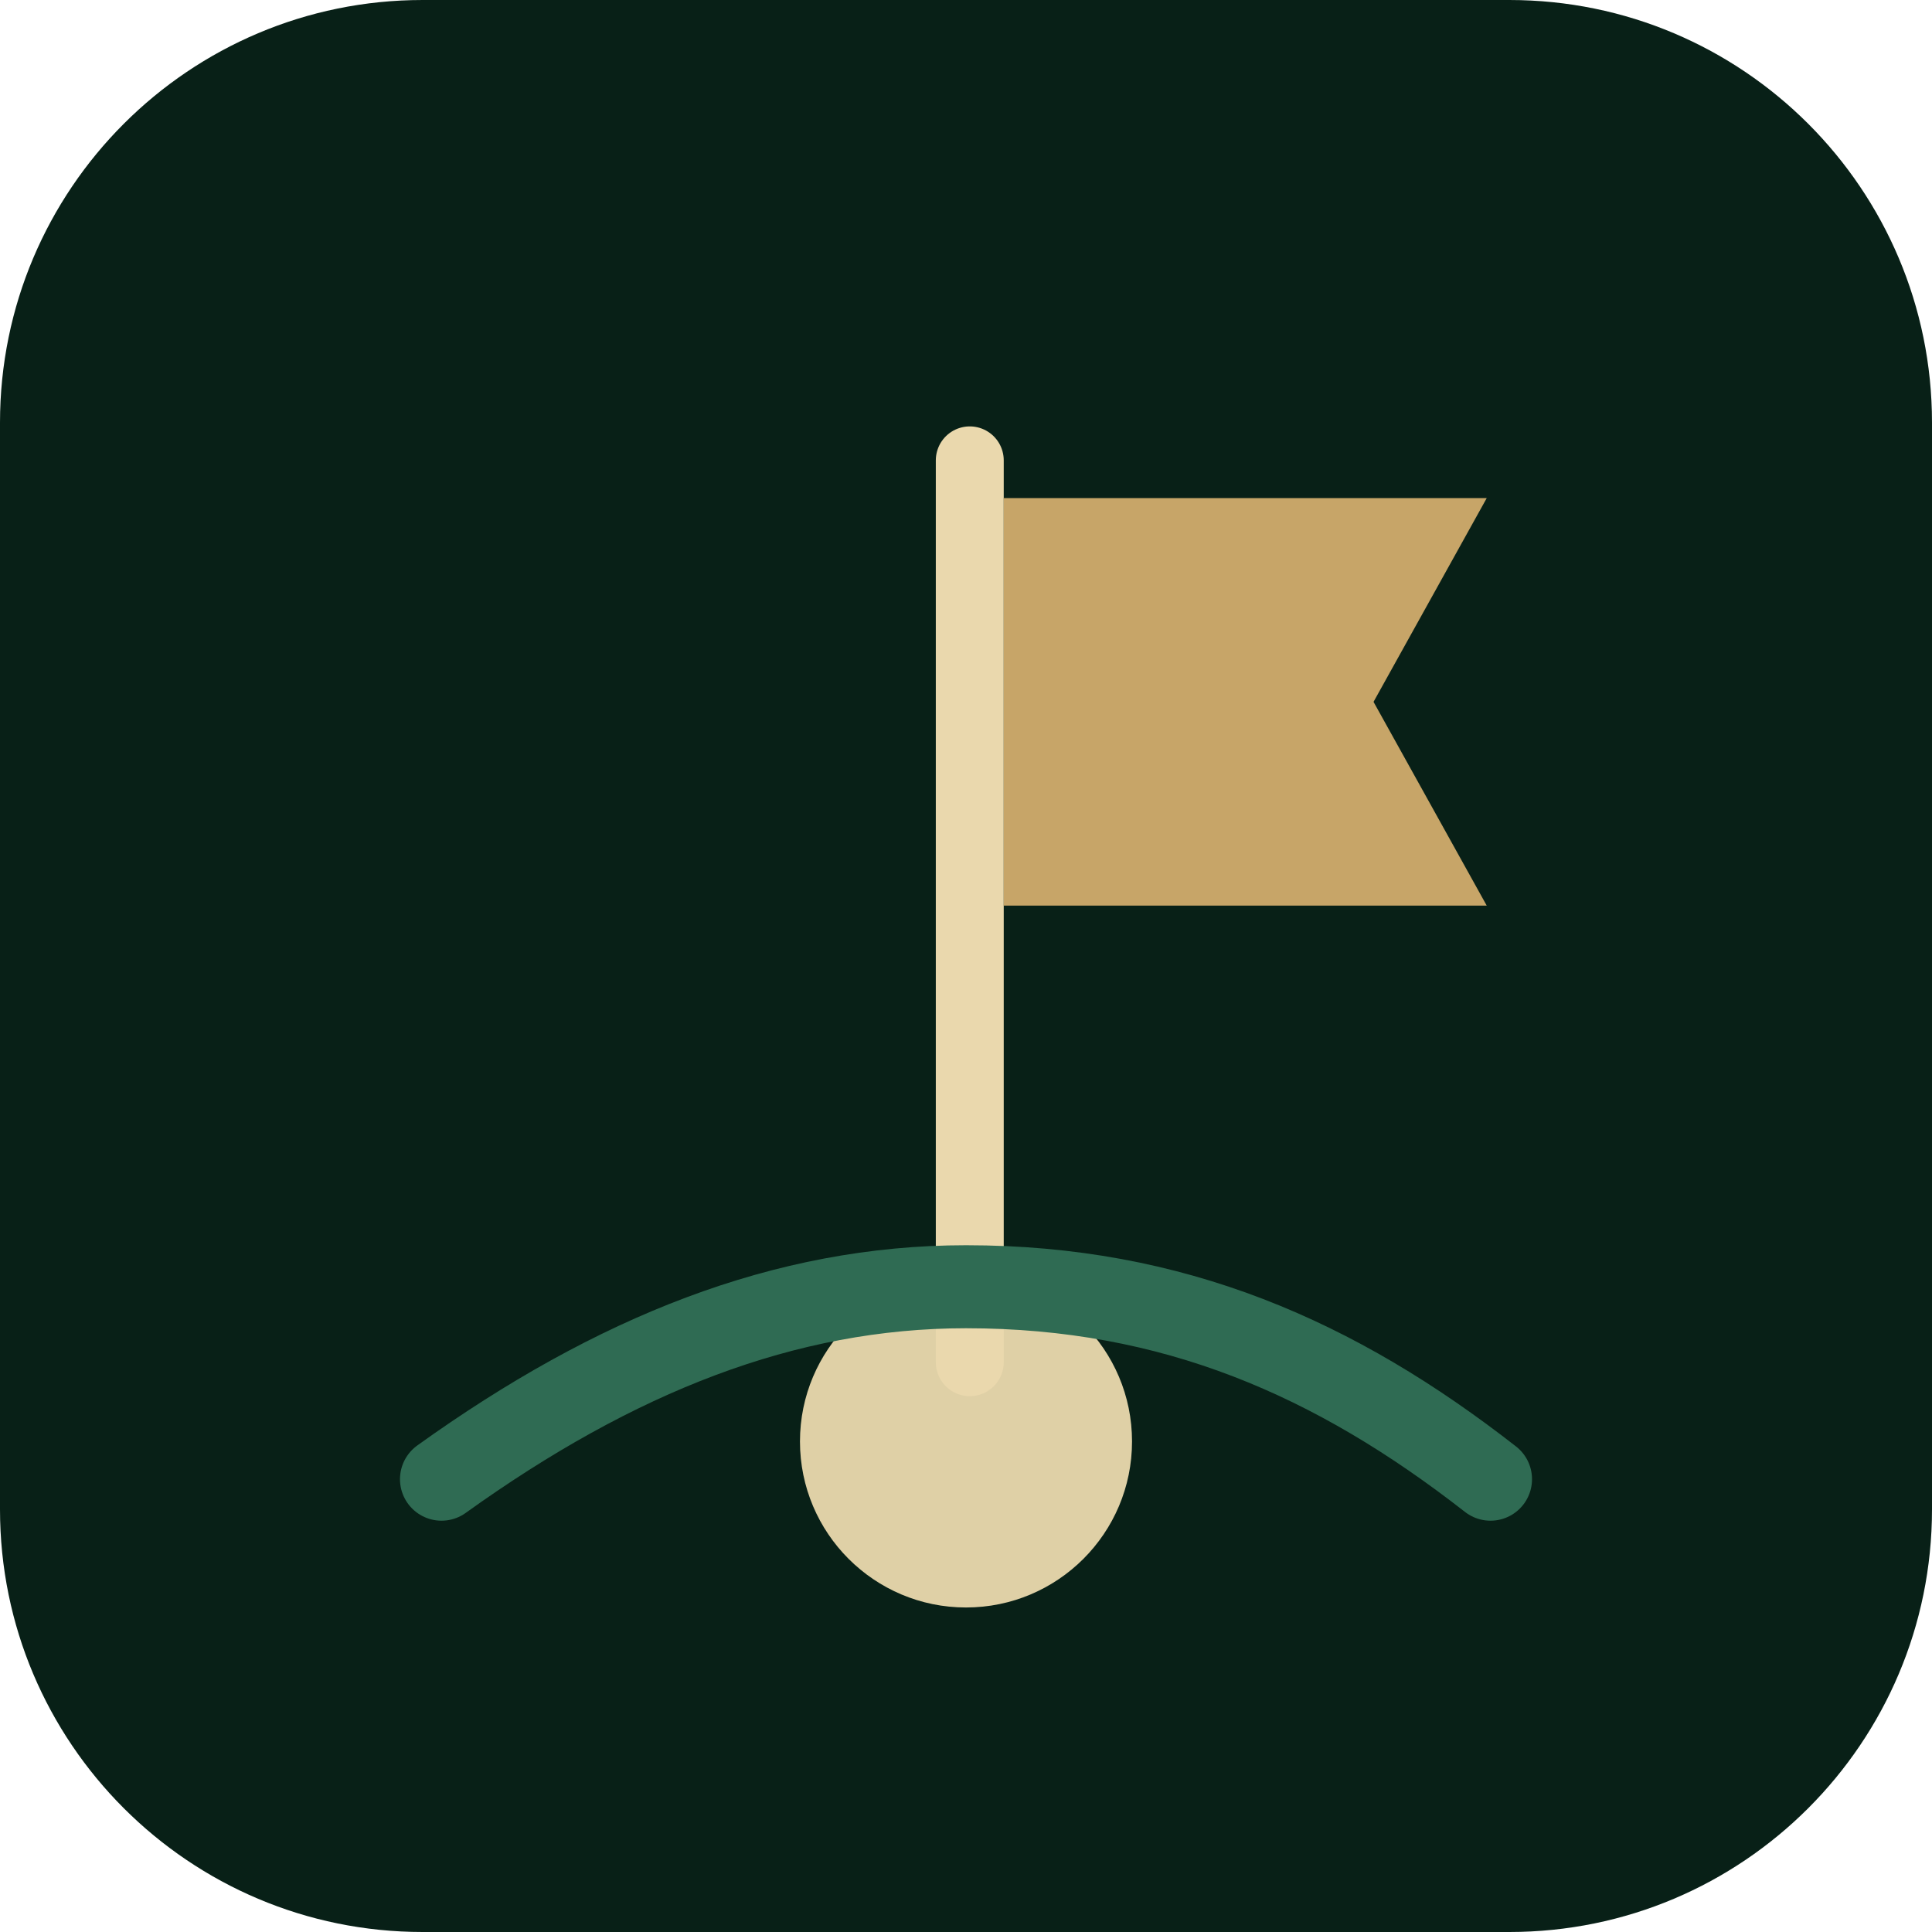
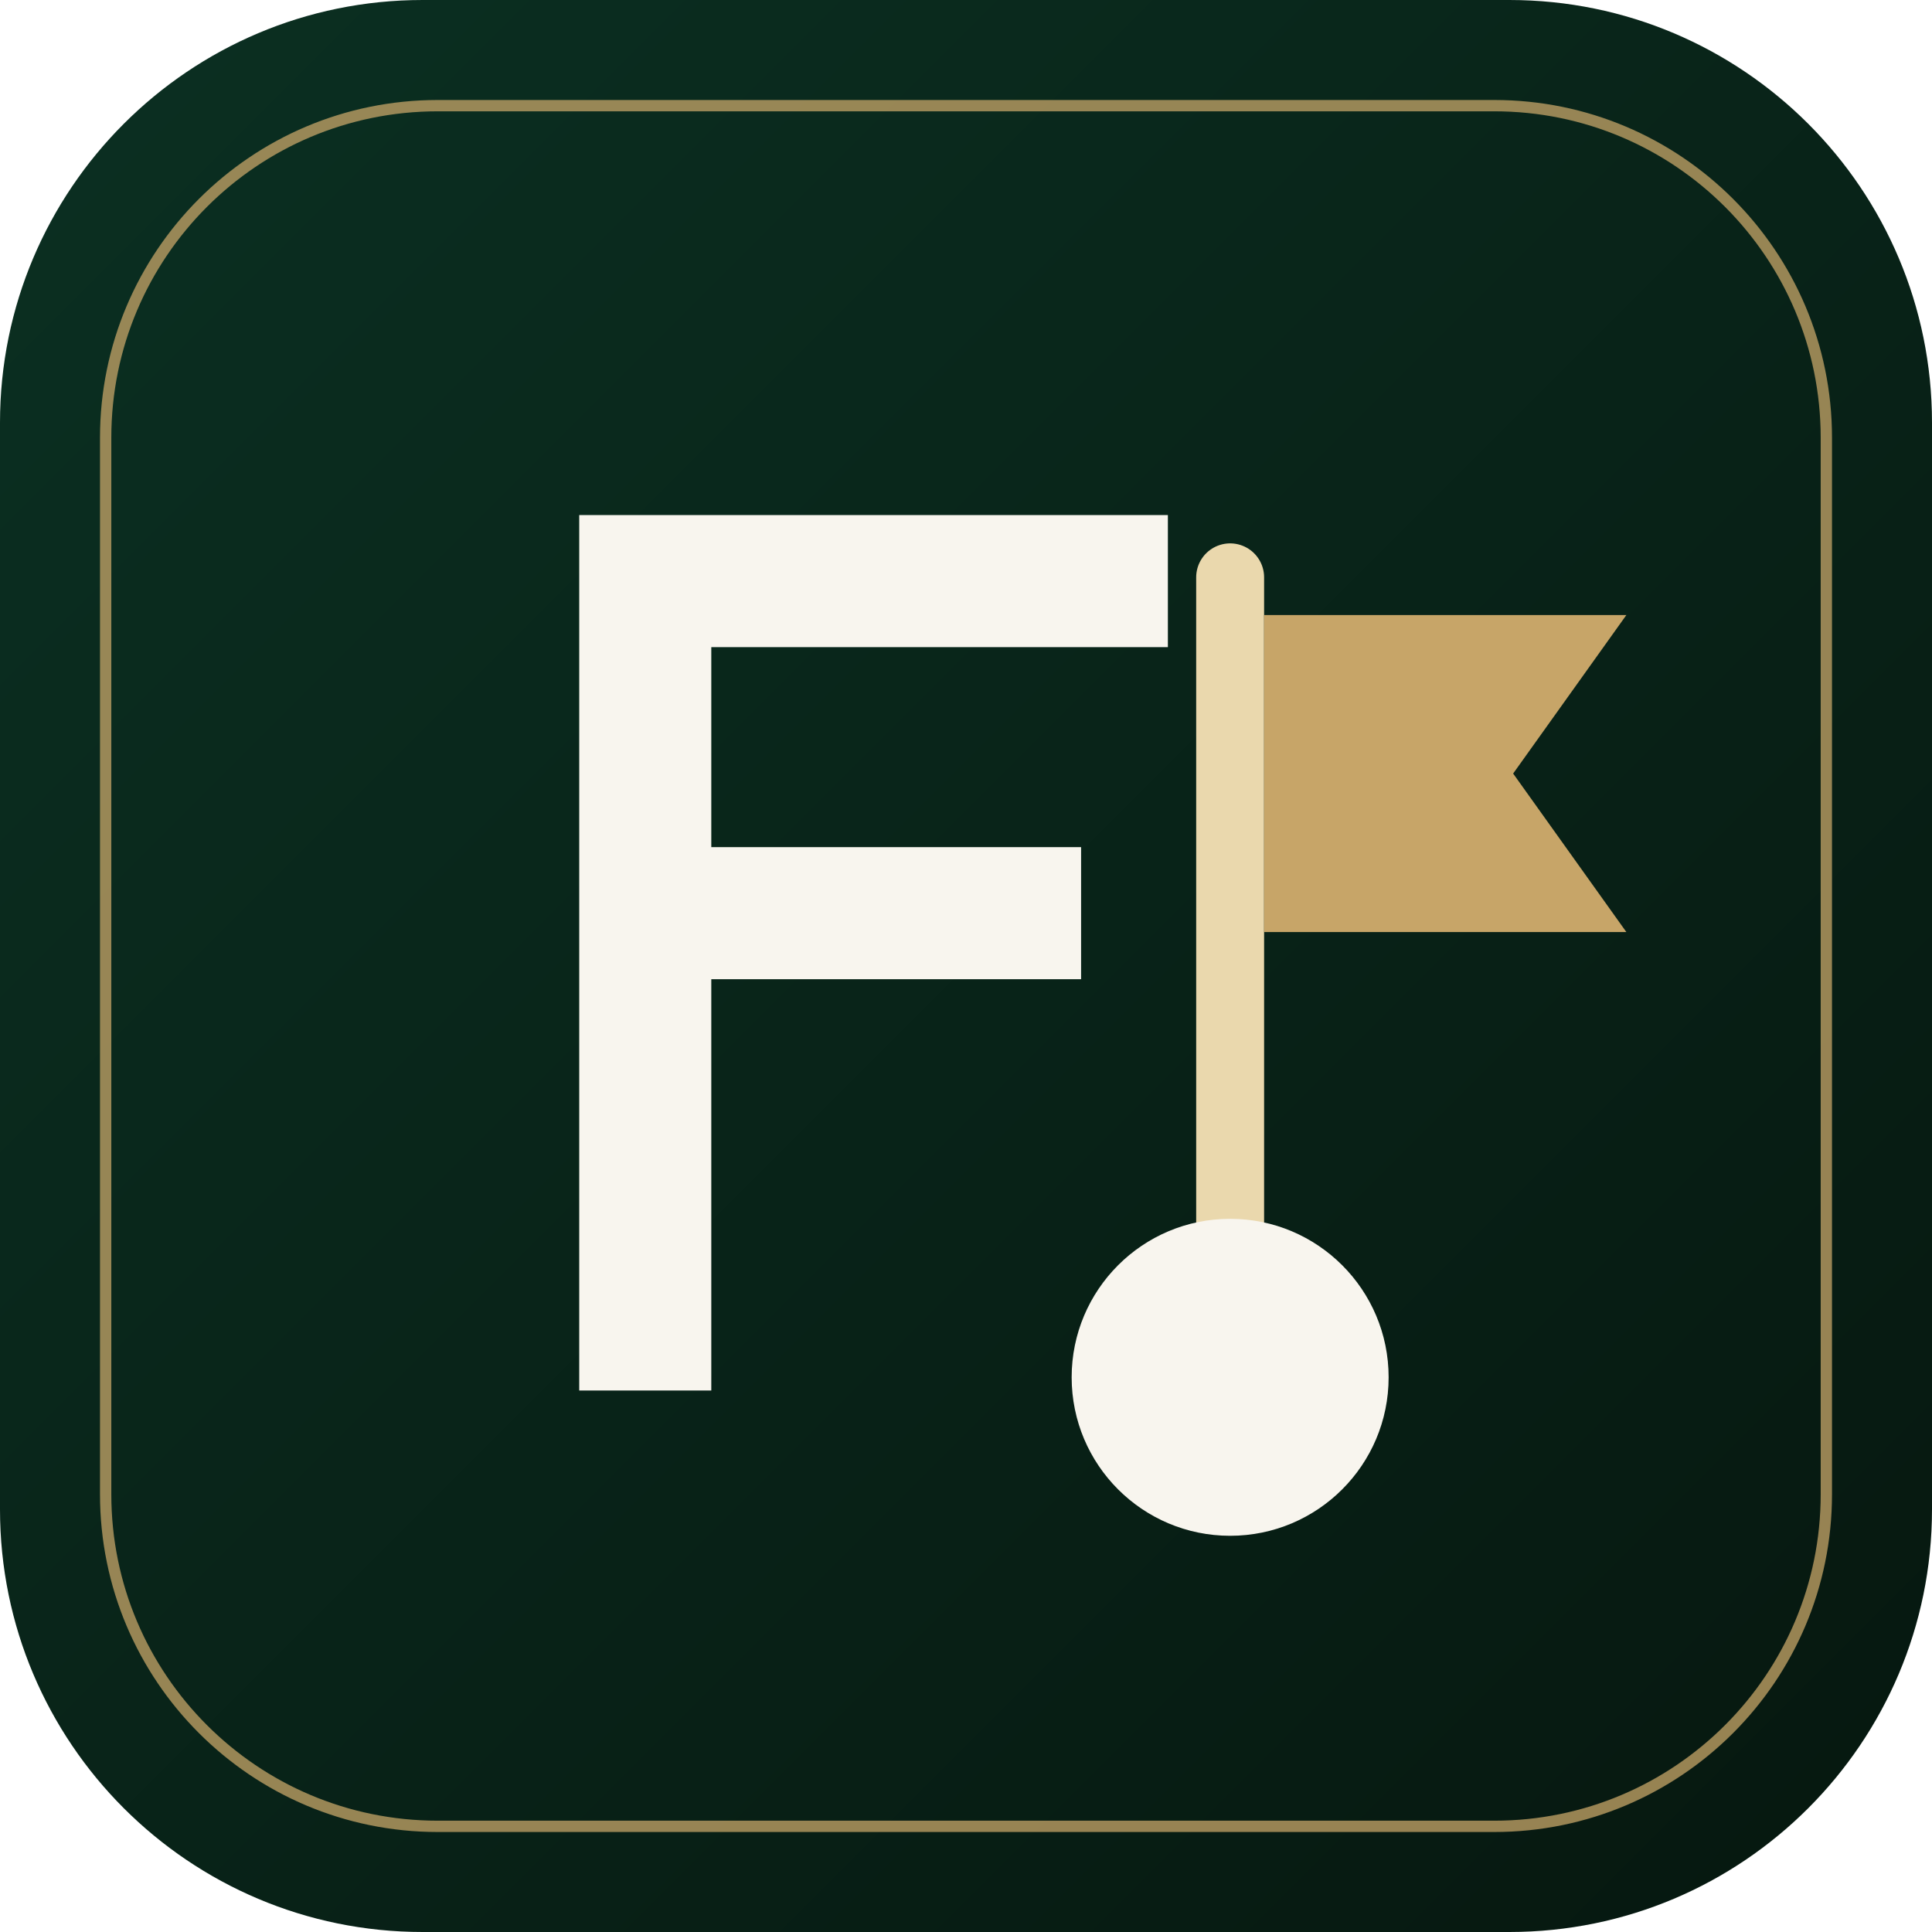
<svg xmlns="http://www.w3.org/2000/svg" viewBox="0 0 512 512">
-   <rect width="512" height="512" rx="112" fill="#082017" />
-   <circle cx="256" cy="382" r="44" fill="#ead8ad" opacity=".95" />
-   <path d="M257 361V122" stroke="#ead8ad" stroke-width="18" stroke-linecap="round" />
-   <path d="M266 132h128l-30 54 30 54H266z" fill="#c7a568" />
-   <path d="M117 392c46-33 91-51 139-51 55 0 98 19 139 51" fill="none" stroke="#2f6b53" stroke-width="22" stroke-linecap="round" />
+   <defs>
+     <linearGradient id="g" x1="0" y1="0" x2="1" y2="1">
+       <stop stop-color="#0b3022" />
+       <stop offset="1" stop-color="#06170f" />
+     </linearGradient>
+   </defs>
+   <rect width="512" height="512" rx="112" fill="url(#g)" />
+   <rect x="28" y="28" width="456" height="456" rx="88" fill="none" stroke="#c7a568" stroke-width="3" opacity=".75" />
+   <path d="M171 351V154h121M171 242h98" fill="none" stroke="#f8f5ee" stroke-width="35" stroke-linecap="square" />
+   <path d="M326 153v208" stroke="#ead8ad" stroke-width="18" stroke-linecap="round" />
+   <path d="M335 163h96l-30 42 30 42h-96z" fill="#c7a568" />
+   <circle cx="326" cy="365" r="42" fill="#f8f5ee" />
</svg>
